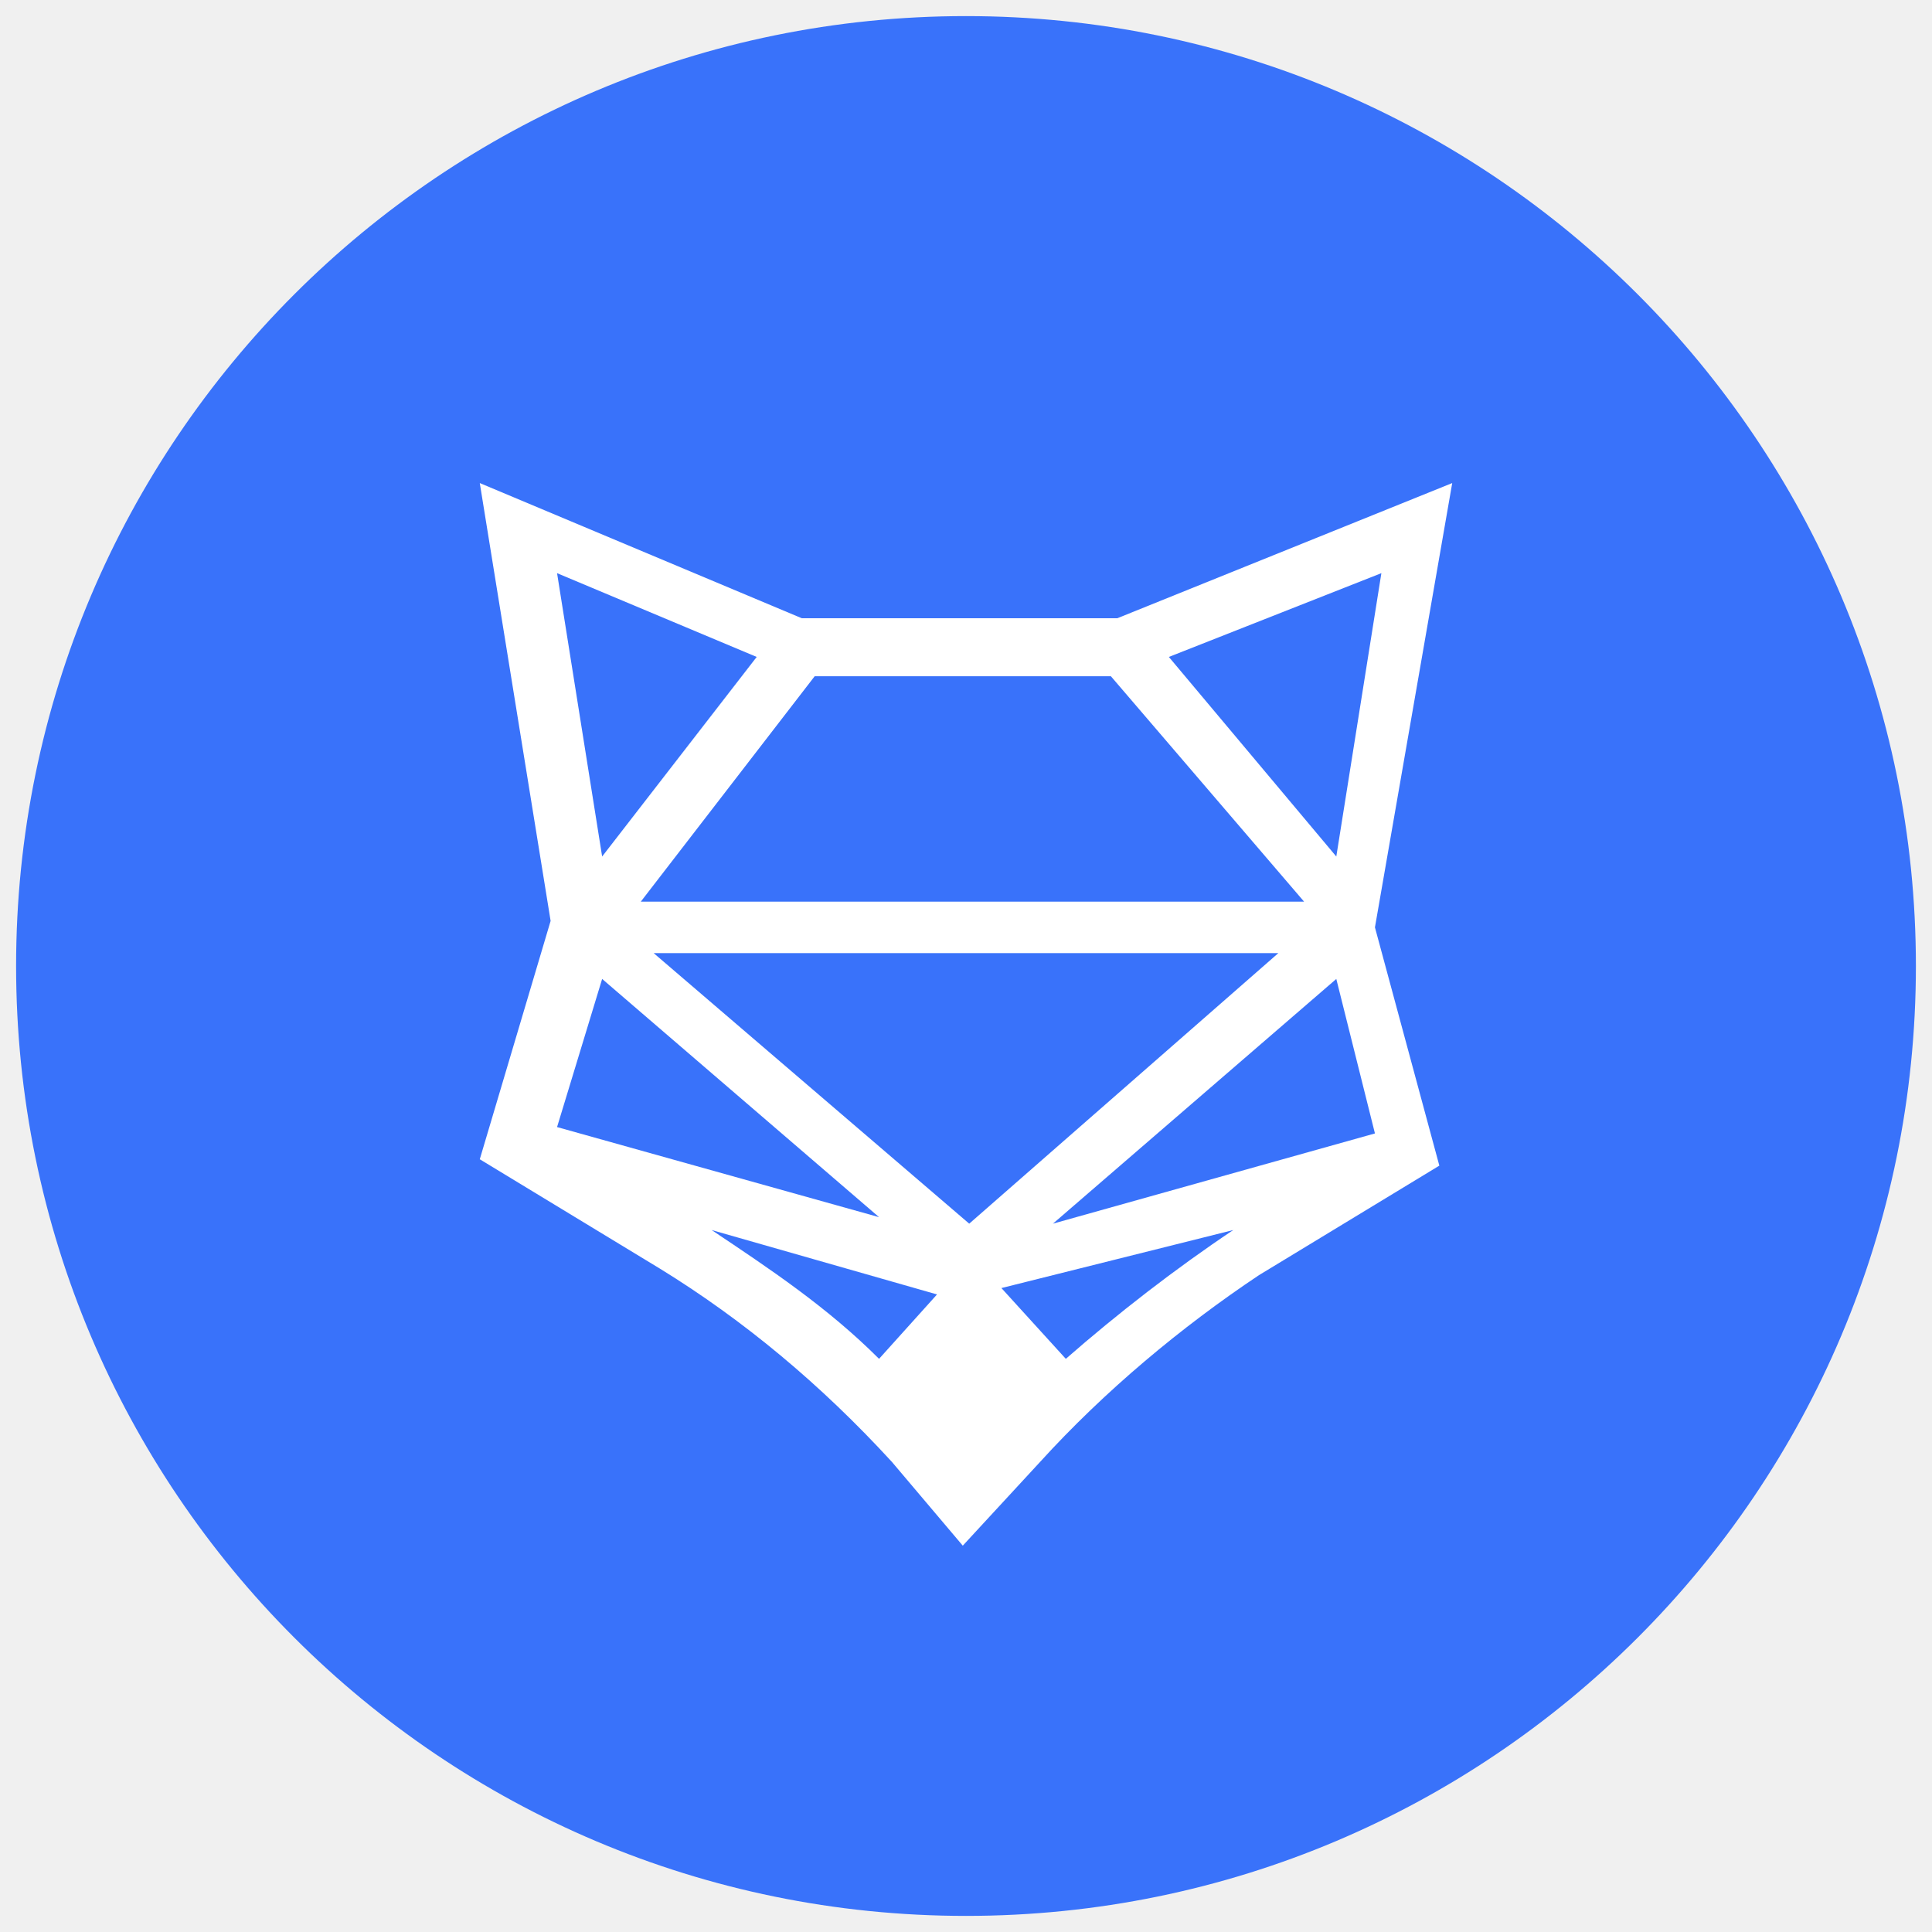
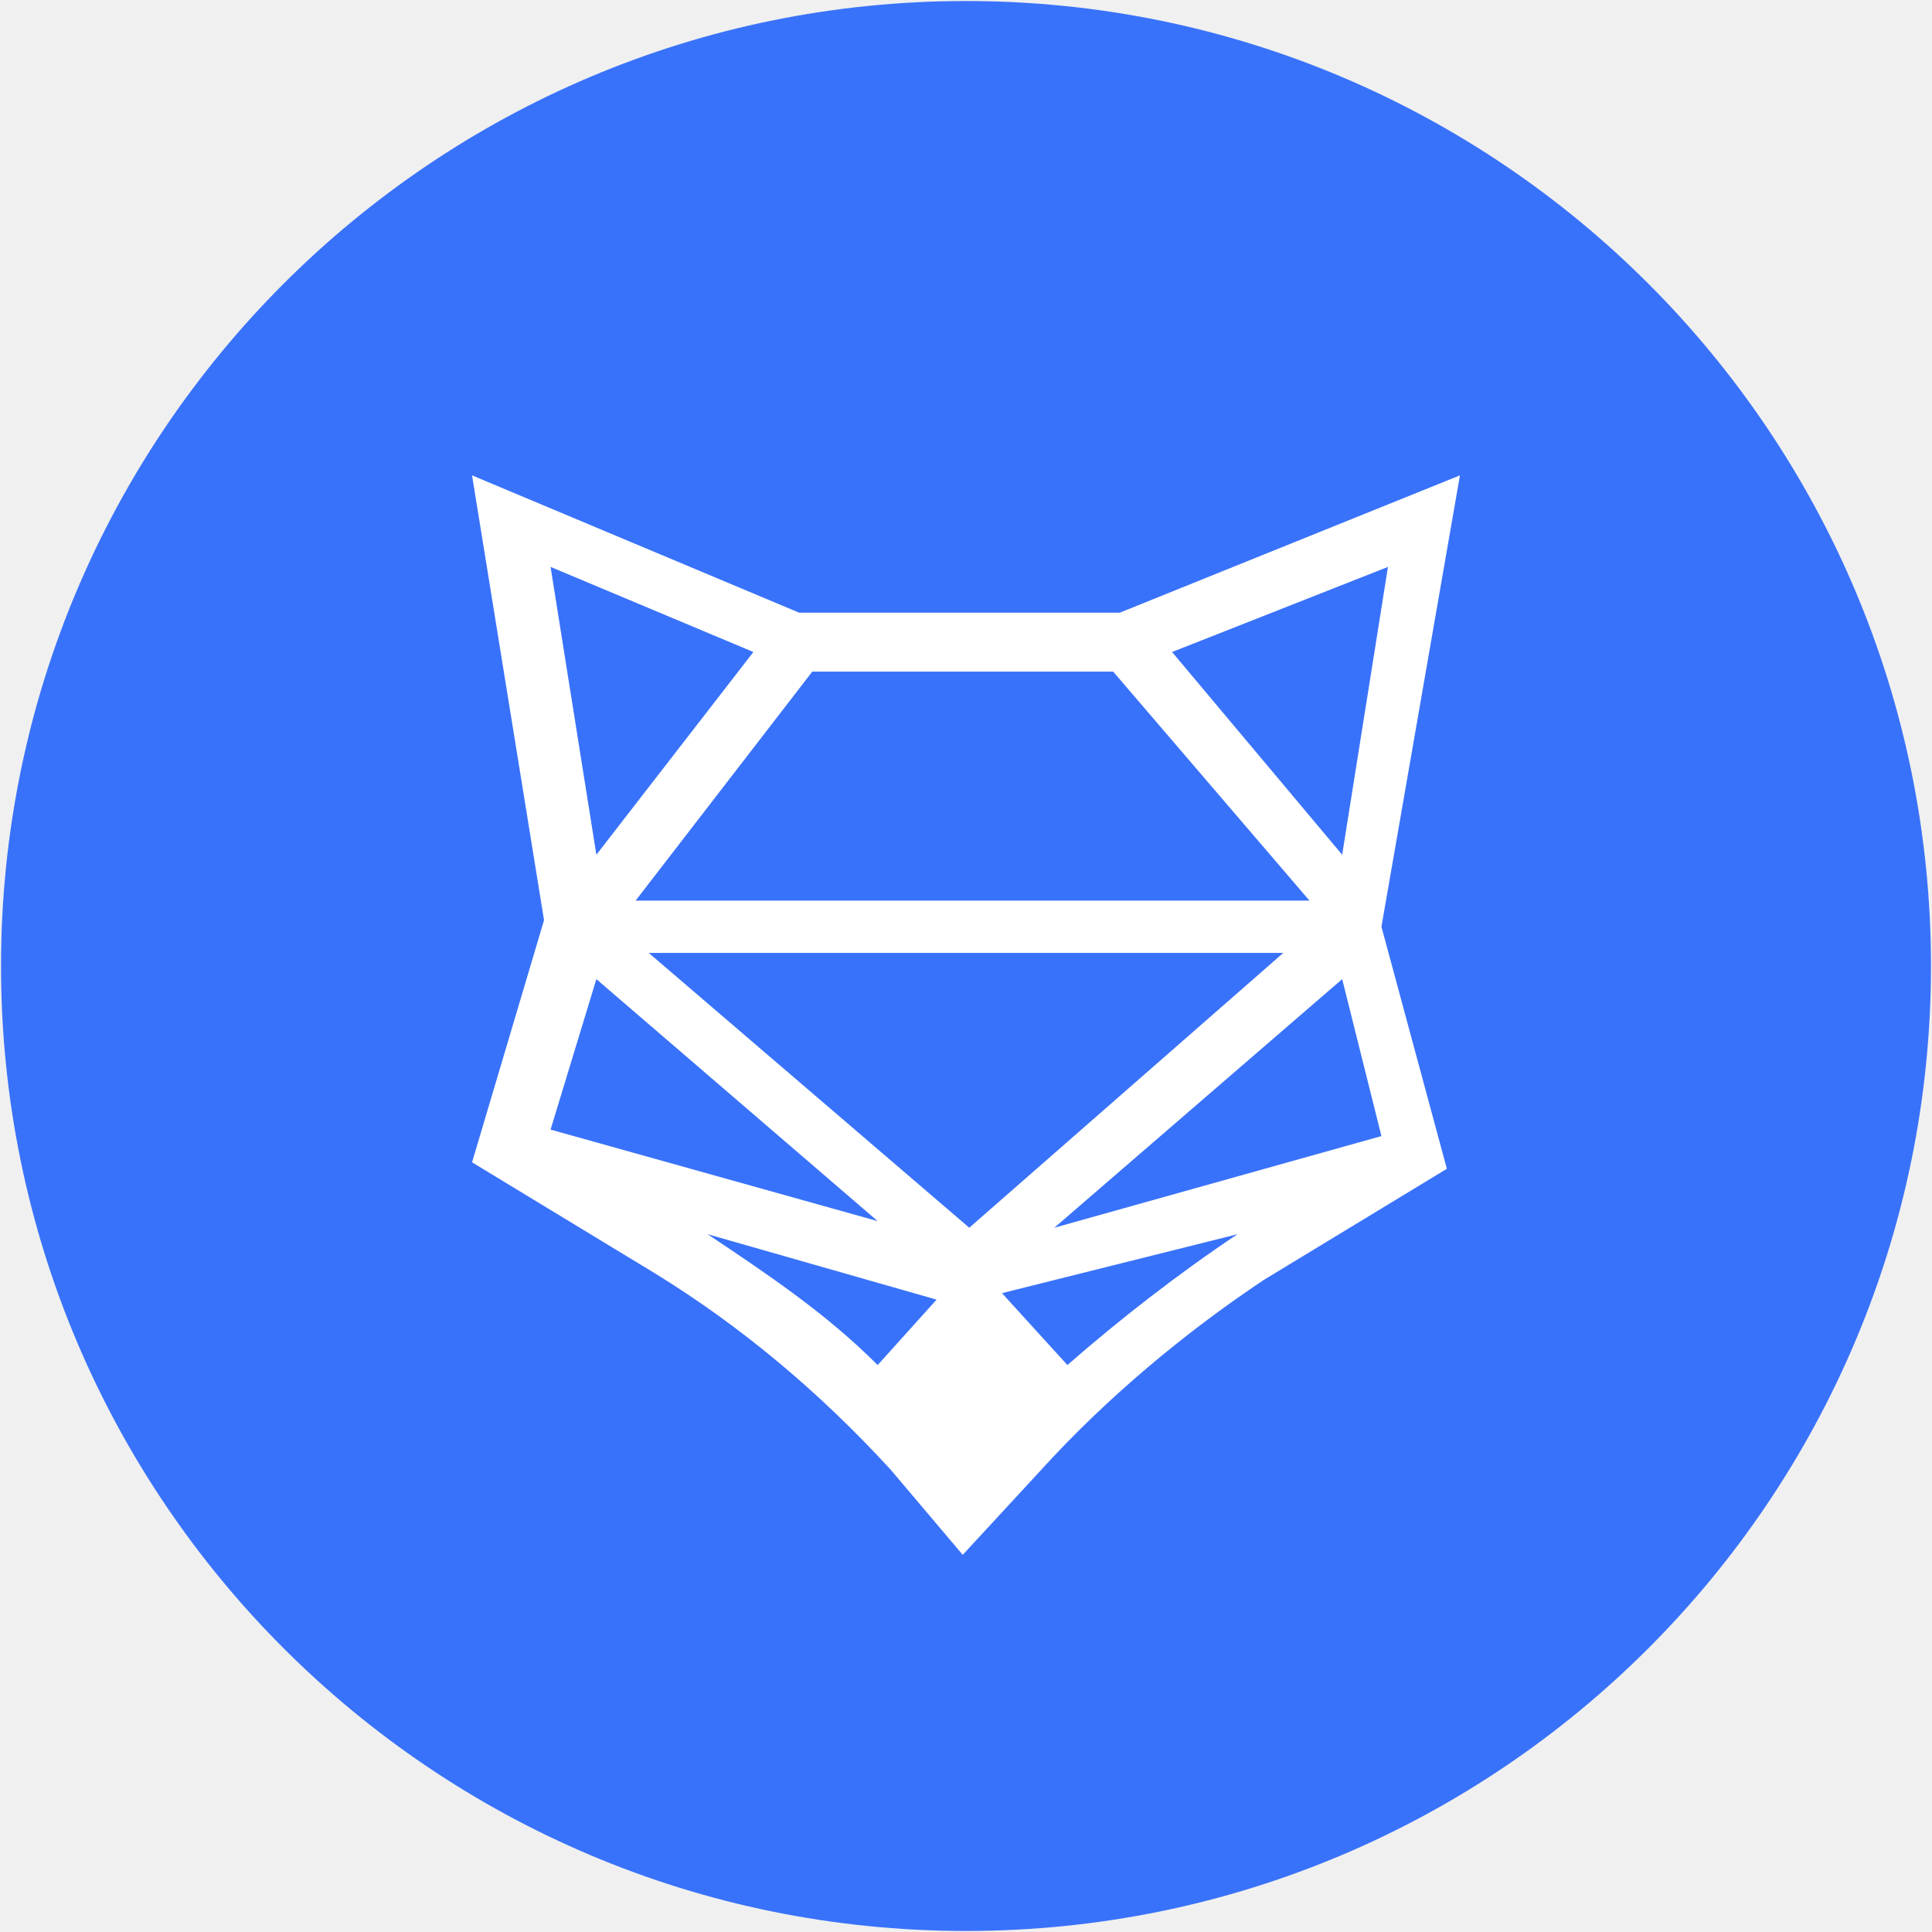
- <svg xmlns="http://www.w3.org/2000/svg" width="30px" height="30px" viewBox="0 0 30 30" version="1.1">
-   <g id="FOX" stroke="none" stroke-width="1" fill="none" fill-rule="evenodd">
-     <g id="Group-3" transform="translate(0.25, 0.25)">
-       <circle id="Oval" fill="#3972FA" cx="14.75" cy="14.75" r="14.75" />
-       <path d="M21.2,8.65 L20.5,13.05 L17.9,9.951 L21.2,8.65 Z M20.5,14.951 L21.1,17.35 L16.1,18.751 L20.5,14.951 Z M9.7,13.751 L12.4,10.251 L17,10.251 L20,13.751 L9.7,13.751 Z M19.6,14.55 L14.8,18.751 L9.9,14.55 L19.6,14.55 Z M11.5,9.951 L9.1,13.05 L8.4,8.65 L11.5,9.951 Z M13.4,18.65 L8.4,17.251 L9.1,14.951 L13.4,18.65 Z M14.3,19.85 L13.4,20.85 C12.6,20.05 11.7,19.451 10.8,18.85 L14.3,19.85 Z M18.9,18.85 C18,19.451 17.1,20.15 16.3,20.85 L15.3,19.751 L18.9,18.85 Z M22.3,7.251 L17.1,9.35 L12.2,9.35 L7.2,7.251 L8.3,14.05 L7.2,17.751 L10,19.451 C11.3,20.251 12.5,21.251 13.6,22.451 L14.7,23.751 L15.9,22.451 C16.9,21.35 18.1,20.35 19.3,19.55 L22.1,17.85 L21.1,14.15 L22.3,7.251 Z" id="Fill-1" fill="#FFFFFF" />
+ <svg xmlns="http://www.w3.org/2000/svg" width="256px" height="256px" viewBox="0 0 252 252" version="1.1">
+   <g id="Page-1" stroke="none" stroke-width="1" fill="none" fill-rule="evenodd">
+     <g id="FOX-Token-svg" fill-rule="nonzero">
+       <circle id="Oval" fill="#3972FA" cx="126" cy="126" r="125.867" />
+       <path d="M181.04,73.943 L175.067,111.49 L152.88,85.045 L181.04,73.943 Z M175.067,127.712 L180.187,148.183 L137.52,160.138 L175.067,127.712 Z M82.907,117.472 L105.947,87.605 L145.2,87.605 L170.8,117.472 L82.907,117.472 Z M167.387,124.29 L126.427,160.138 L84.613,124.29 L167.387,124.29 Z M98.267,85.045 L77.787,111.49 L71.813,73.943 L98.267,85.045 Z M114.48,159.277 L71.813,147.338 L77.787,127.712 L114.48,159.277 Z M122.16,169.517 L114.48,178.05 C107.653,171.223 99.973,166.112 92.293,160.983 L122.16,169.517 Z M161.413,160.983 C153.733,166.112 146.053,172.077 139.227,178.05 L130.693,168.672 L161.413,160.983 Z M190.427,62.005 L146.053,79.917 L104.24,79.917 L61.573,62.005 L70.96,120.023 L61.573,151.605 L85.467,166.112 C96.56,172.938 106.8,181.472 116.187,191.712 L125.573,202.805 L135.813,191.712 C144.347,182.317 154.587,173.783 164.827,166.957 L188.72,152.45 L180.187,120.877 L190.427,62.005 Z" id="Fill-1" fill="#FFFFFF" />
    </g>
  </g>
</svg>
